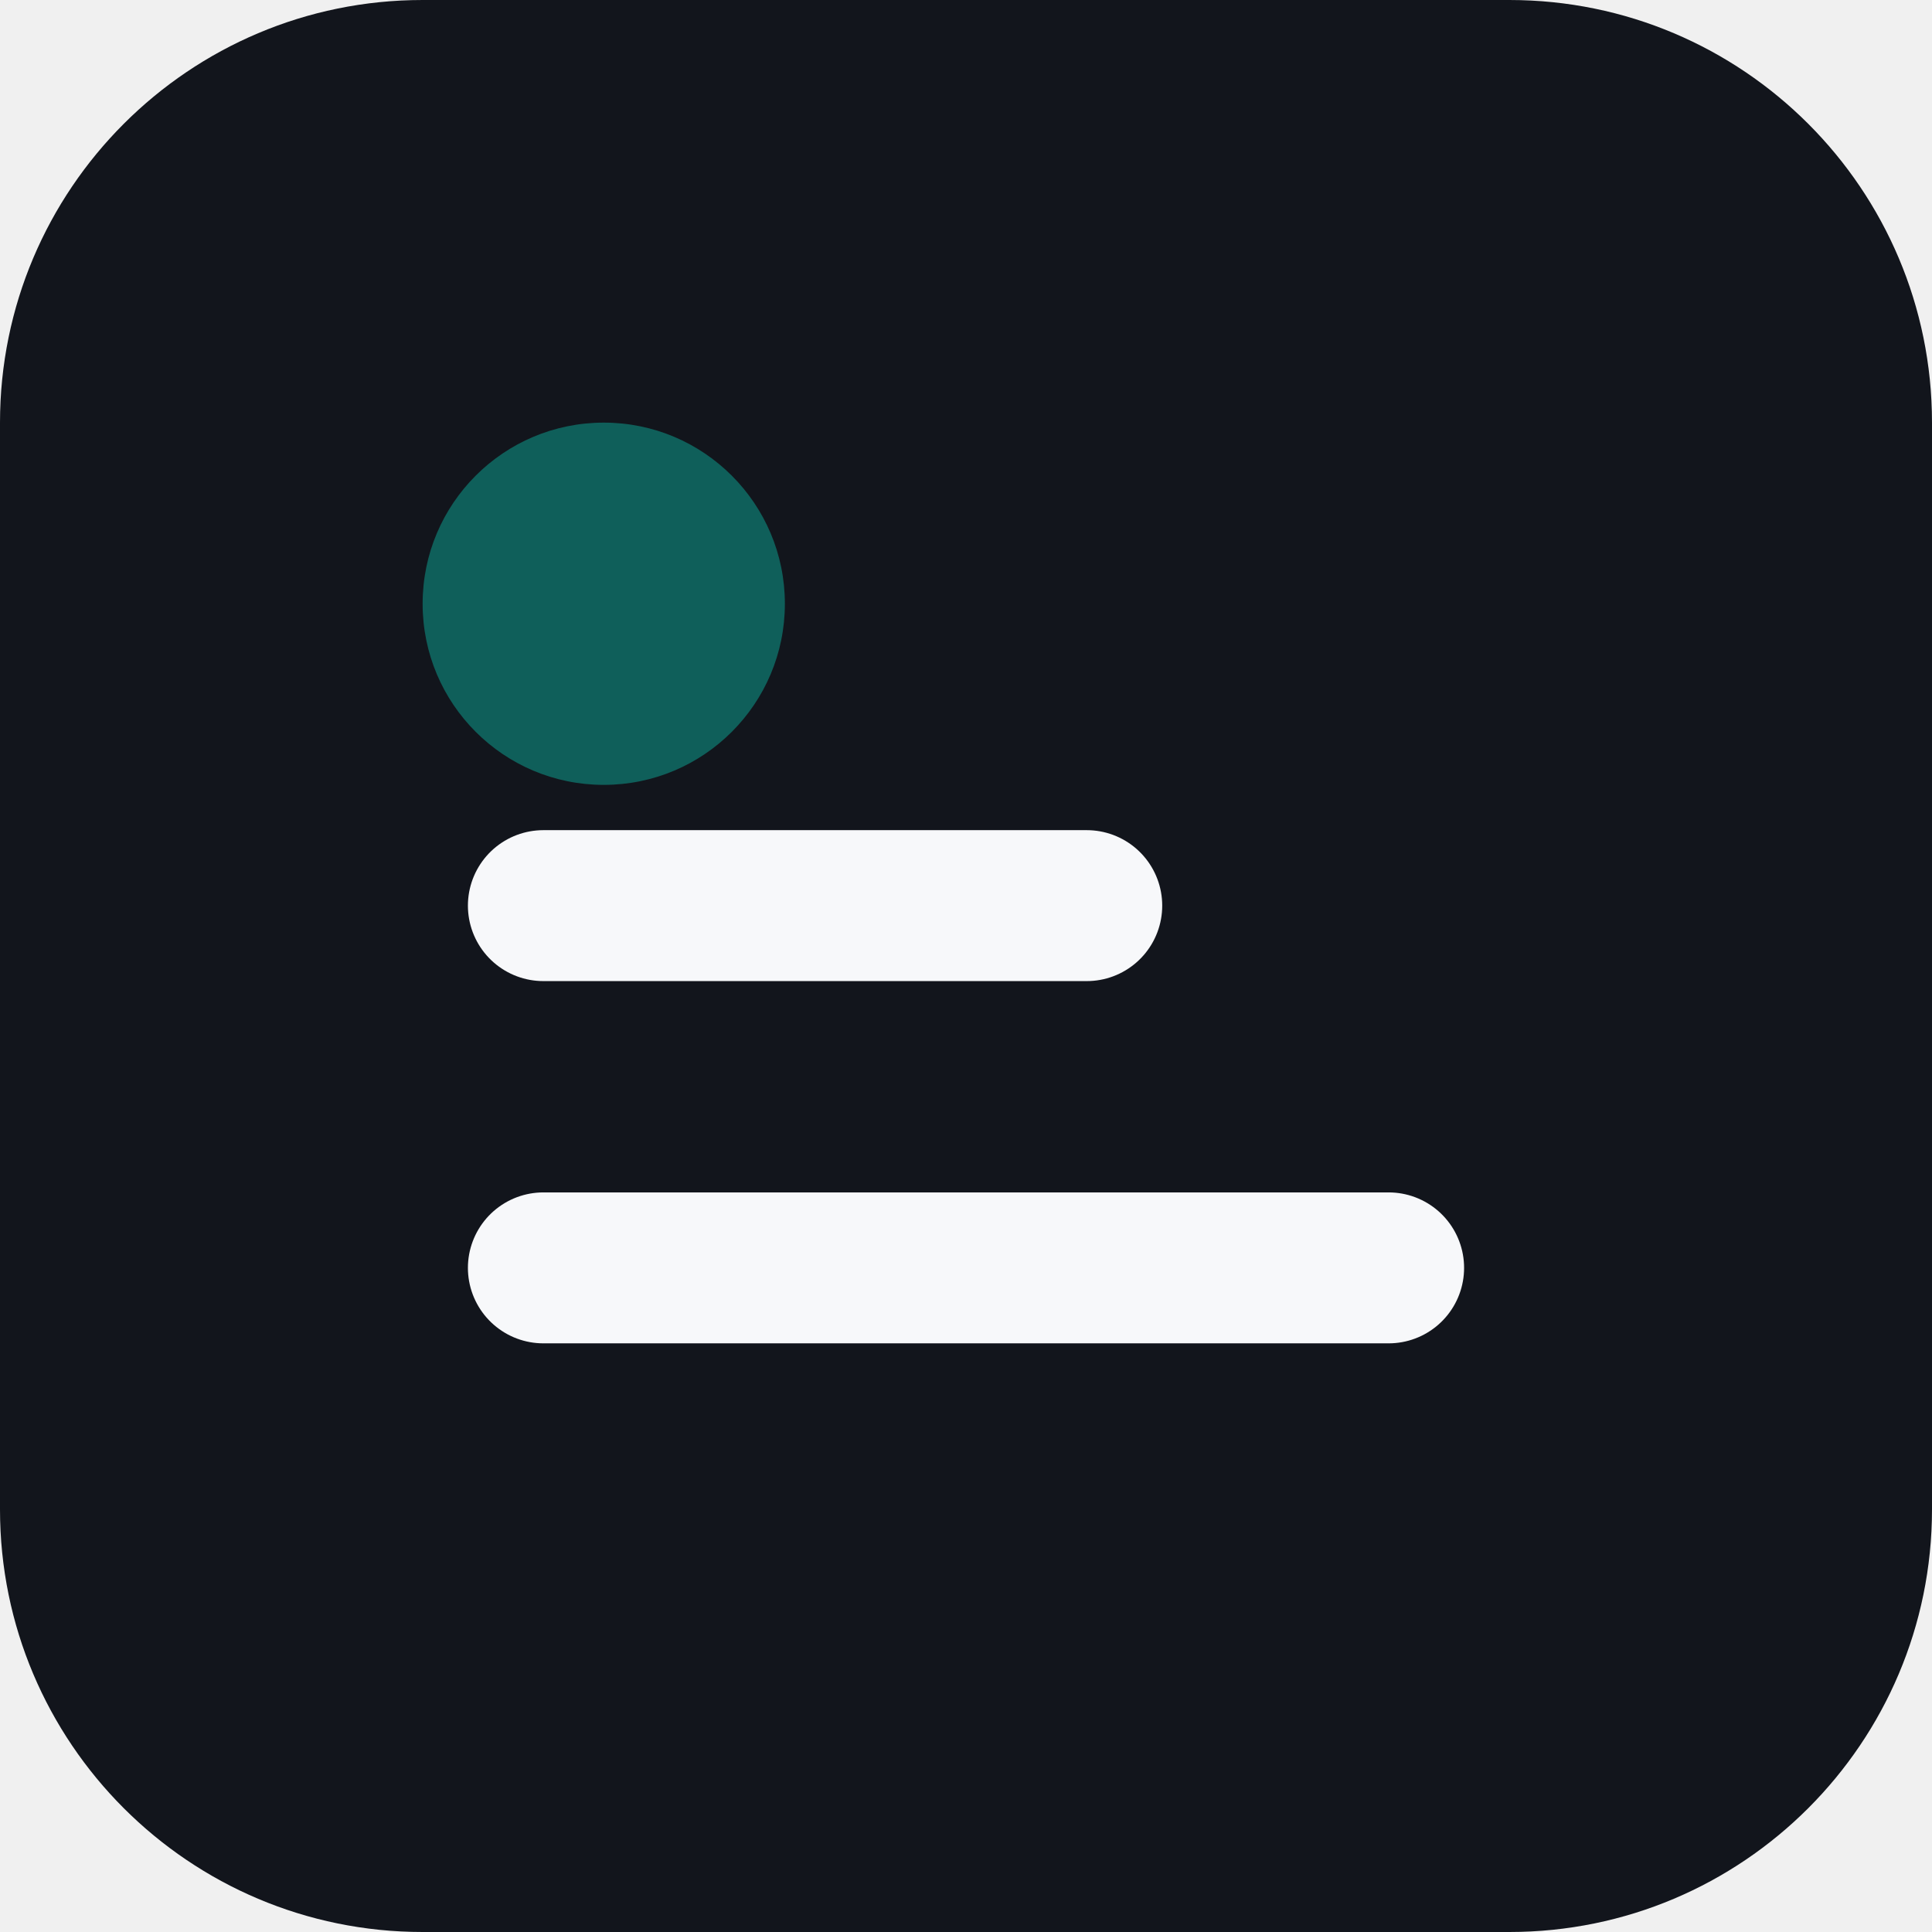
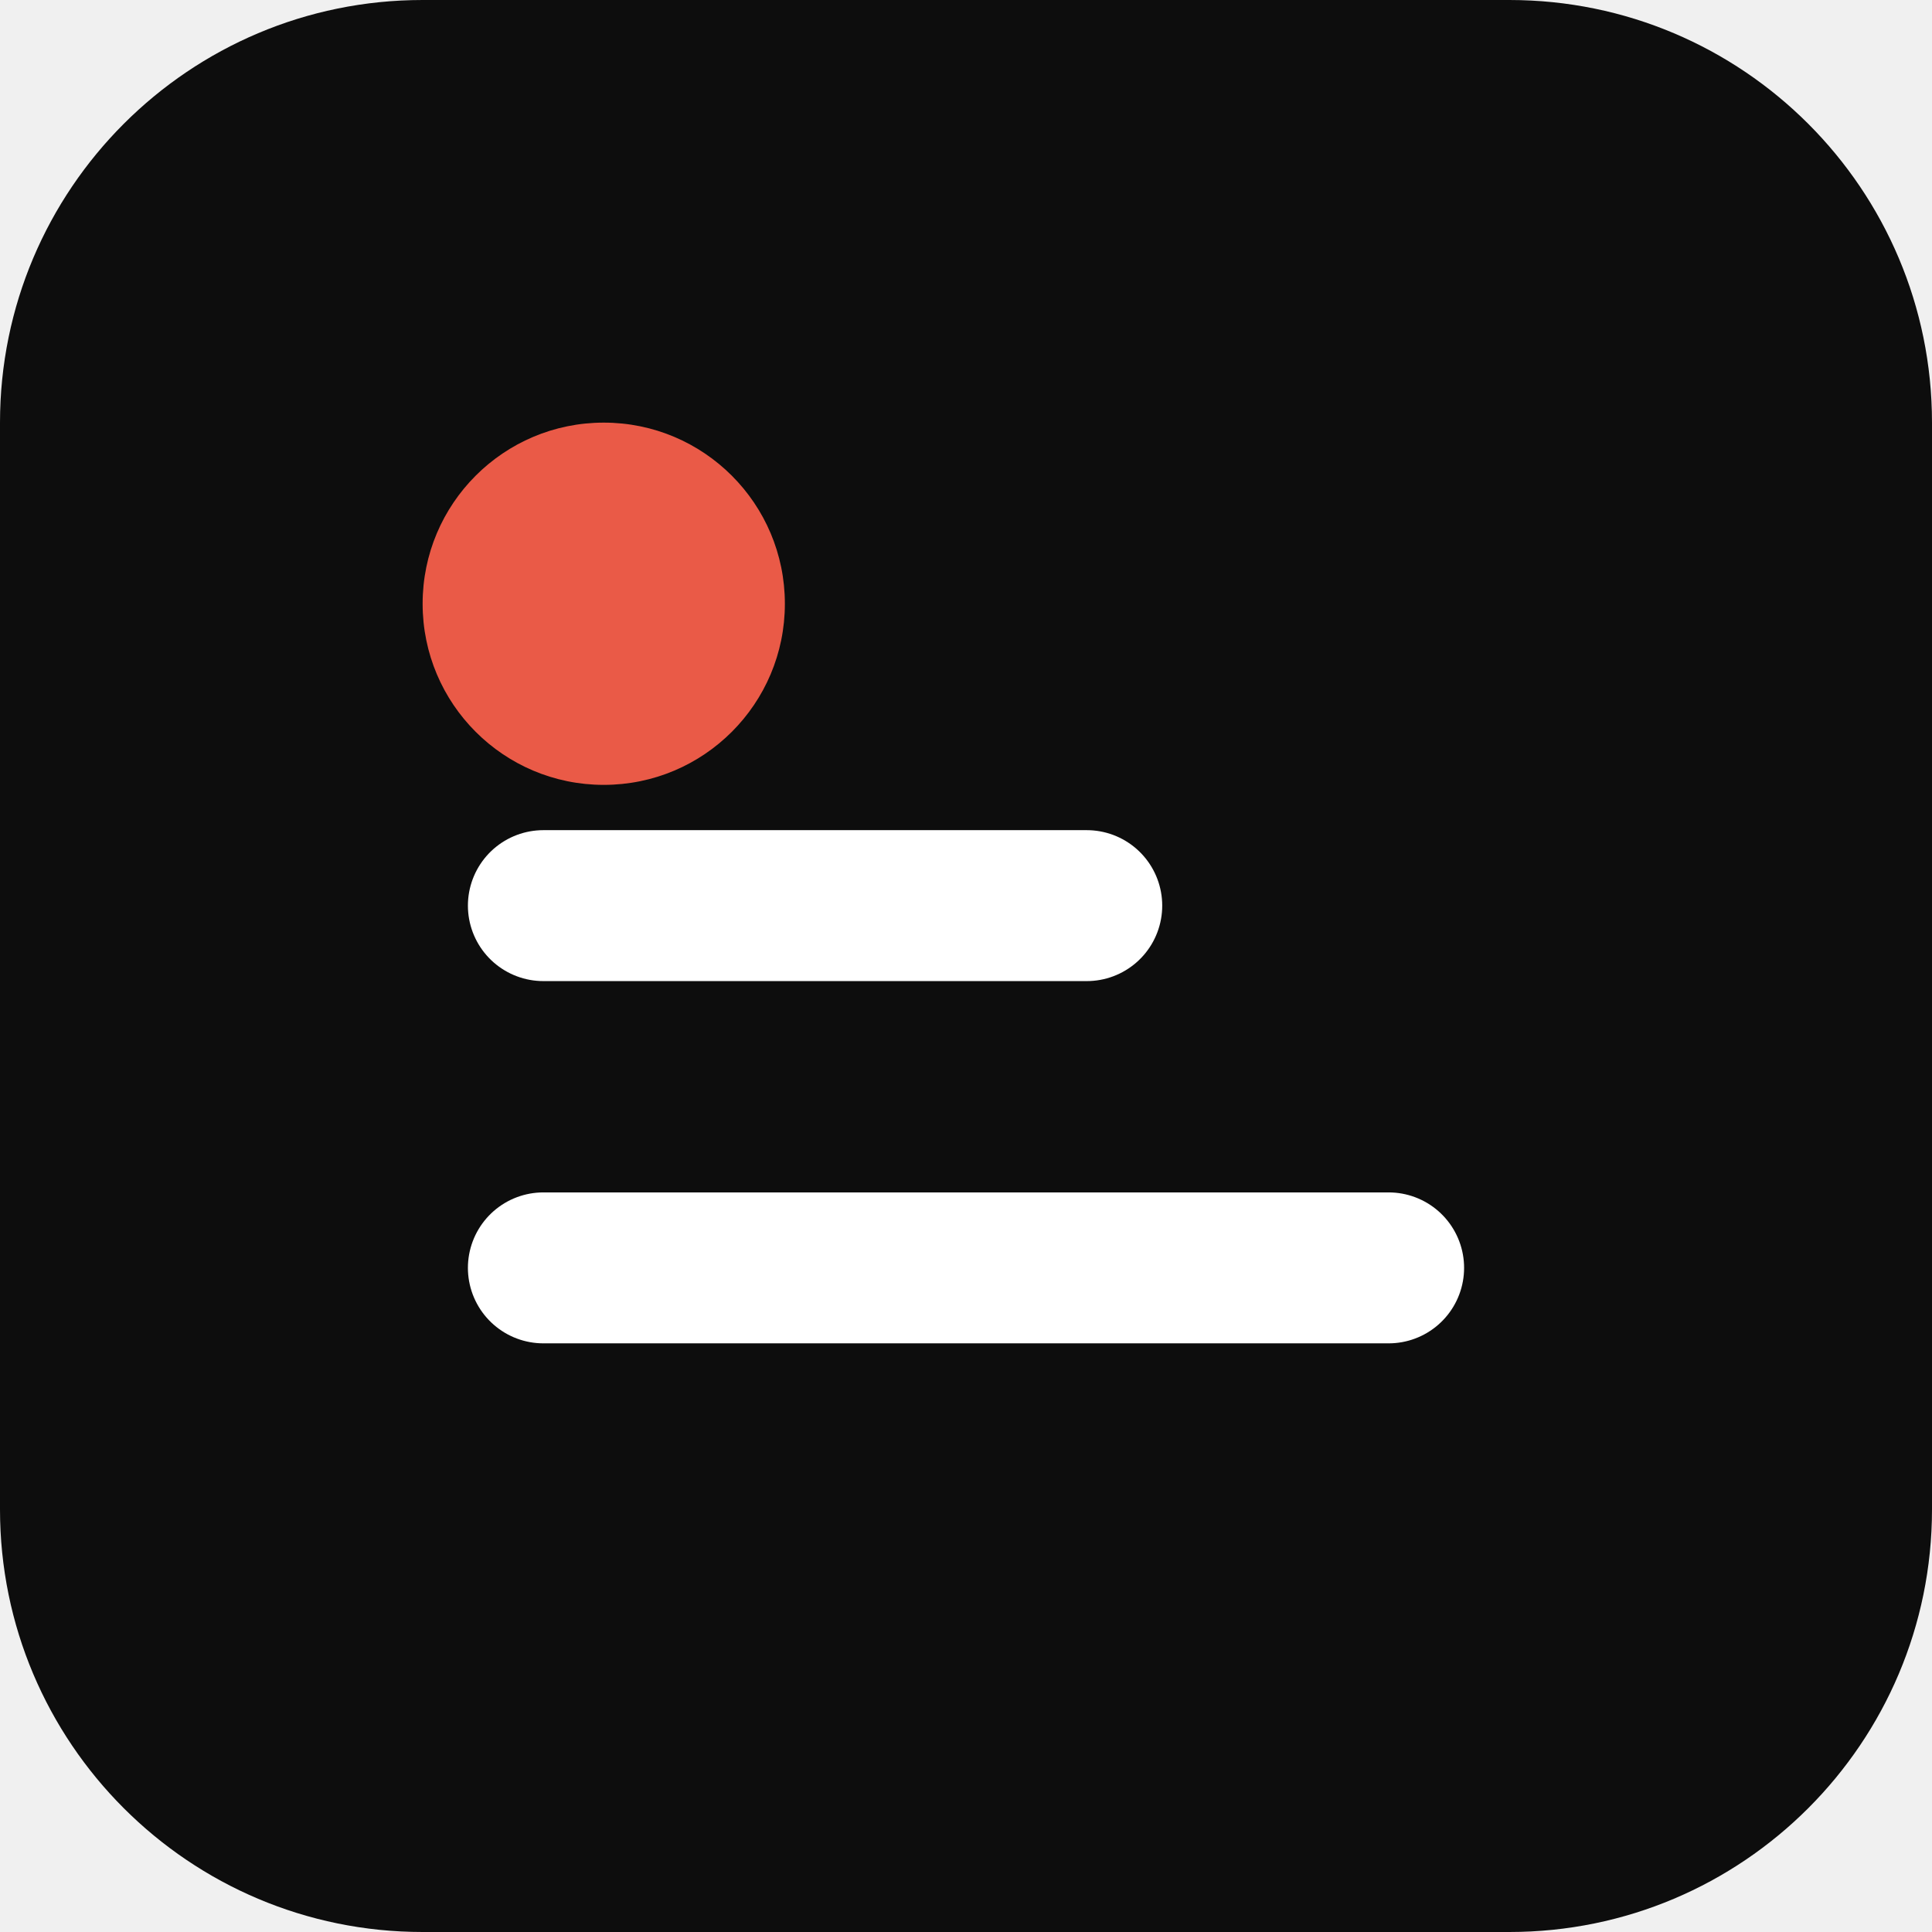
<svg xmlns="http://www.w3.org/2000/svg" viewBox="0 0 64 64" role="img" aria-label="Saleem Khan">
-   <rect width="64" height="64" rx="14" fill="#12151c" />
-   <circle cx="20" cy="20" r="6" fill="#0f5f5a" />
-   <path d="M18 42h28M18 30h18" stroke="#f7f8fa" stroke-width="5" stroke-linecap="round" />
+   <rect width="64" height="64" rx="14" fill="#0d0d0d" />
+   <circle cx="20" cy="20" r="6" fill="#ea5a47" />
+   <path d="M18 42h28M18 30h18" stroke="#ffffff" stroke-width="5" stroke-linecap="round" />
</svg>
